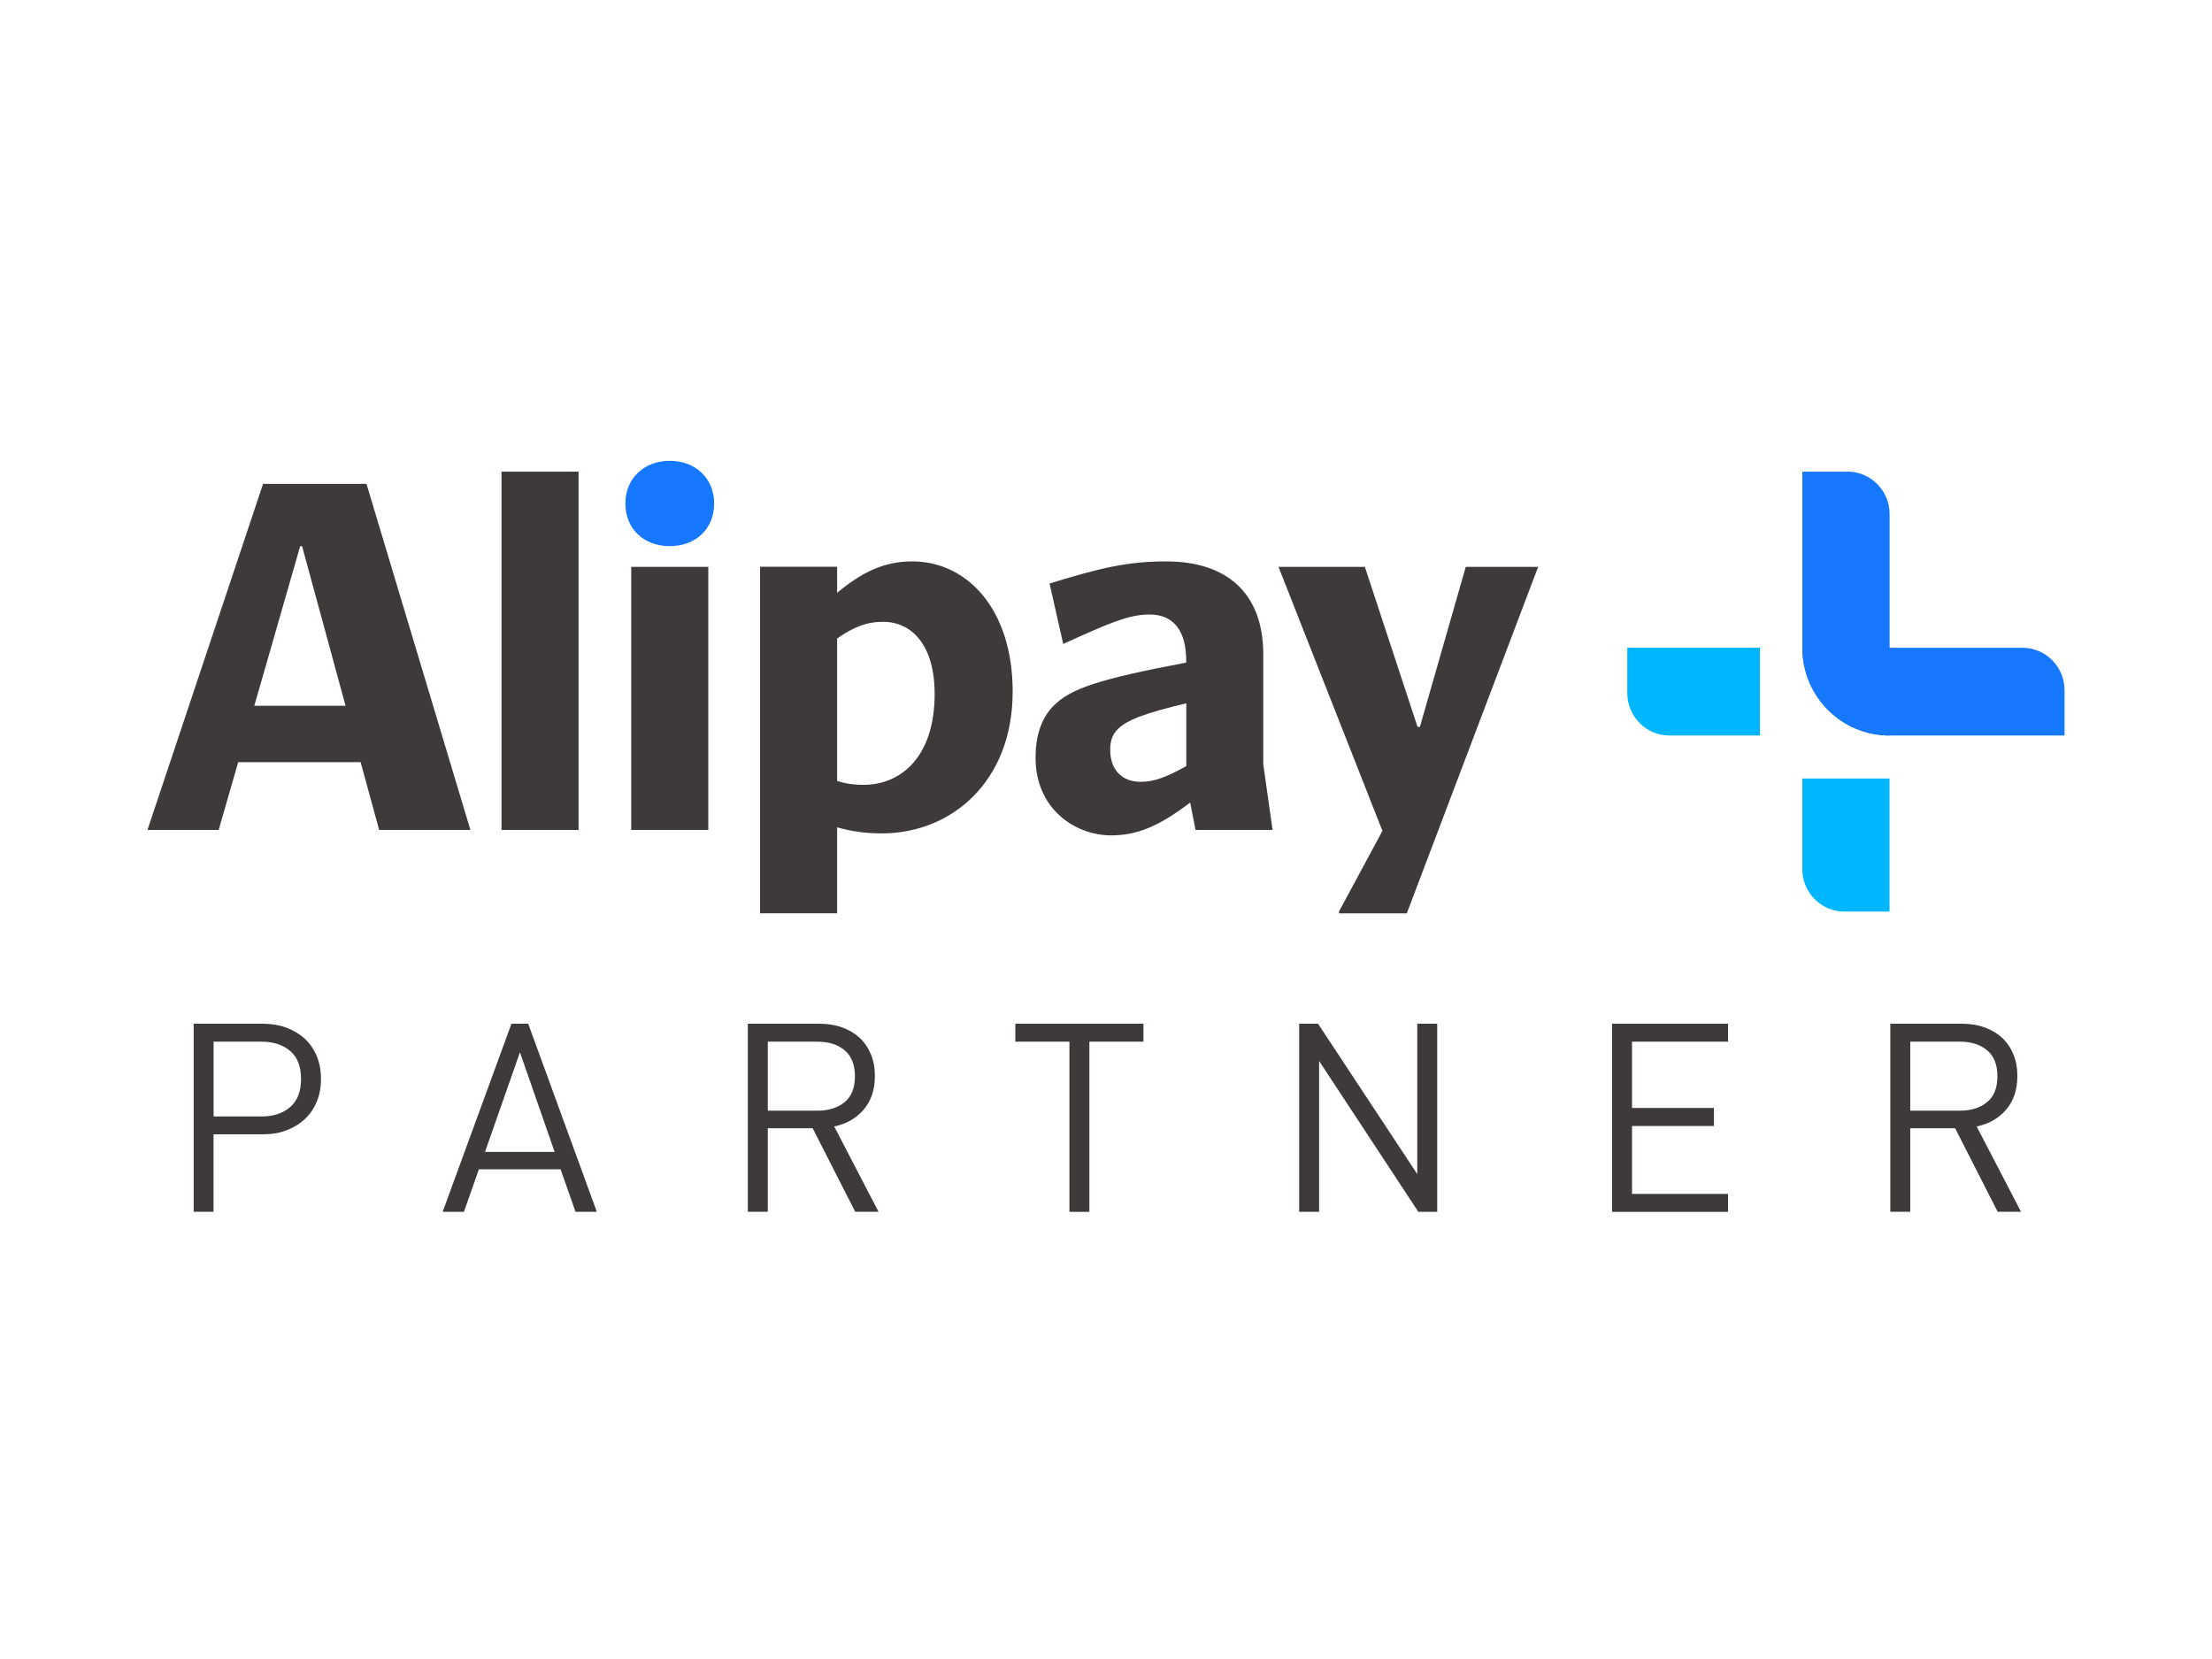
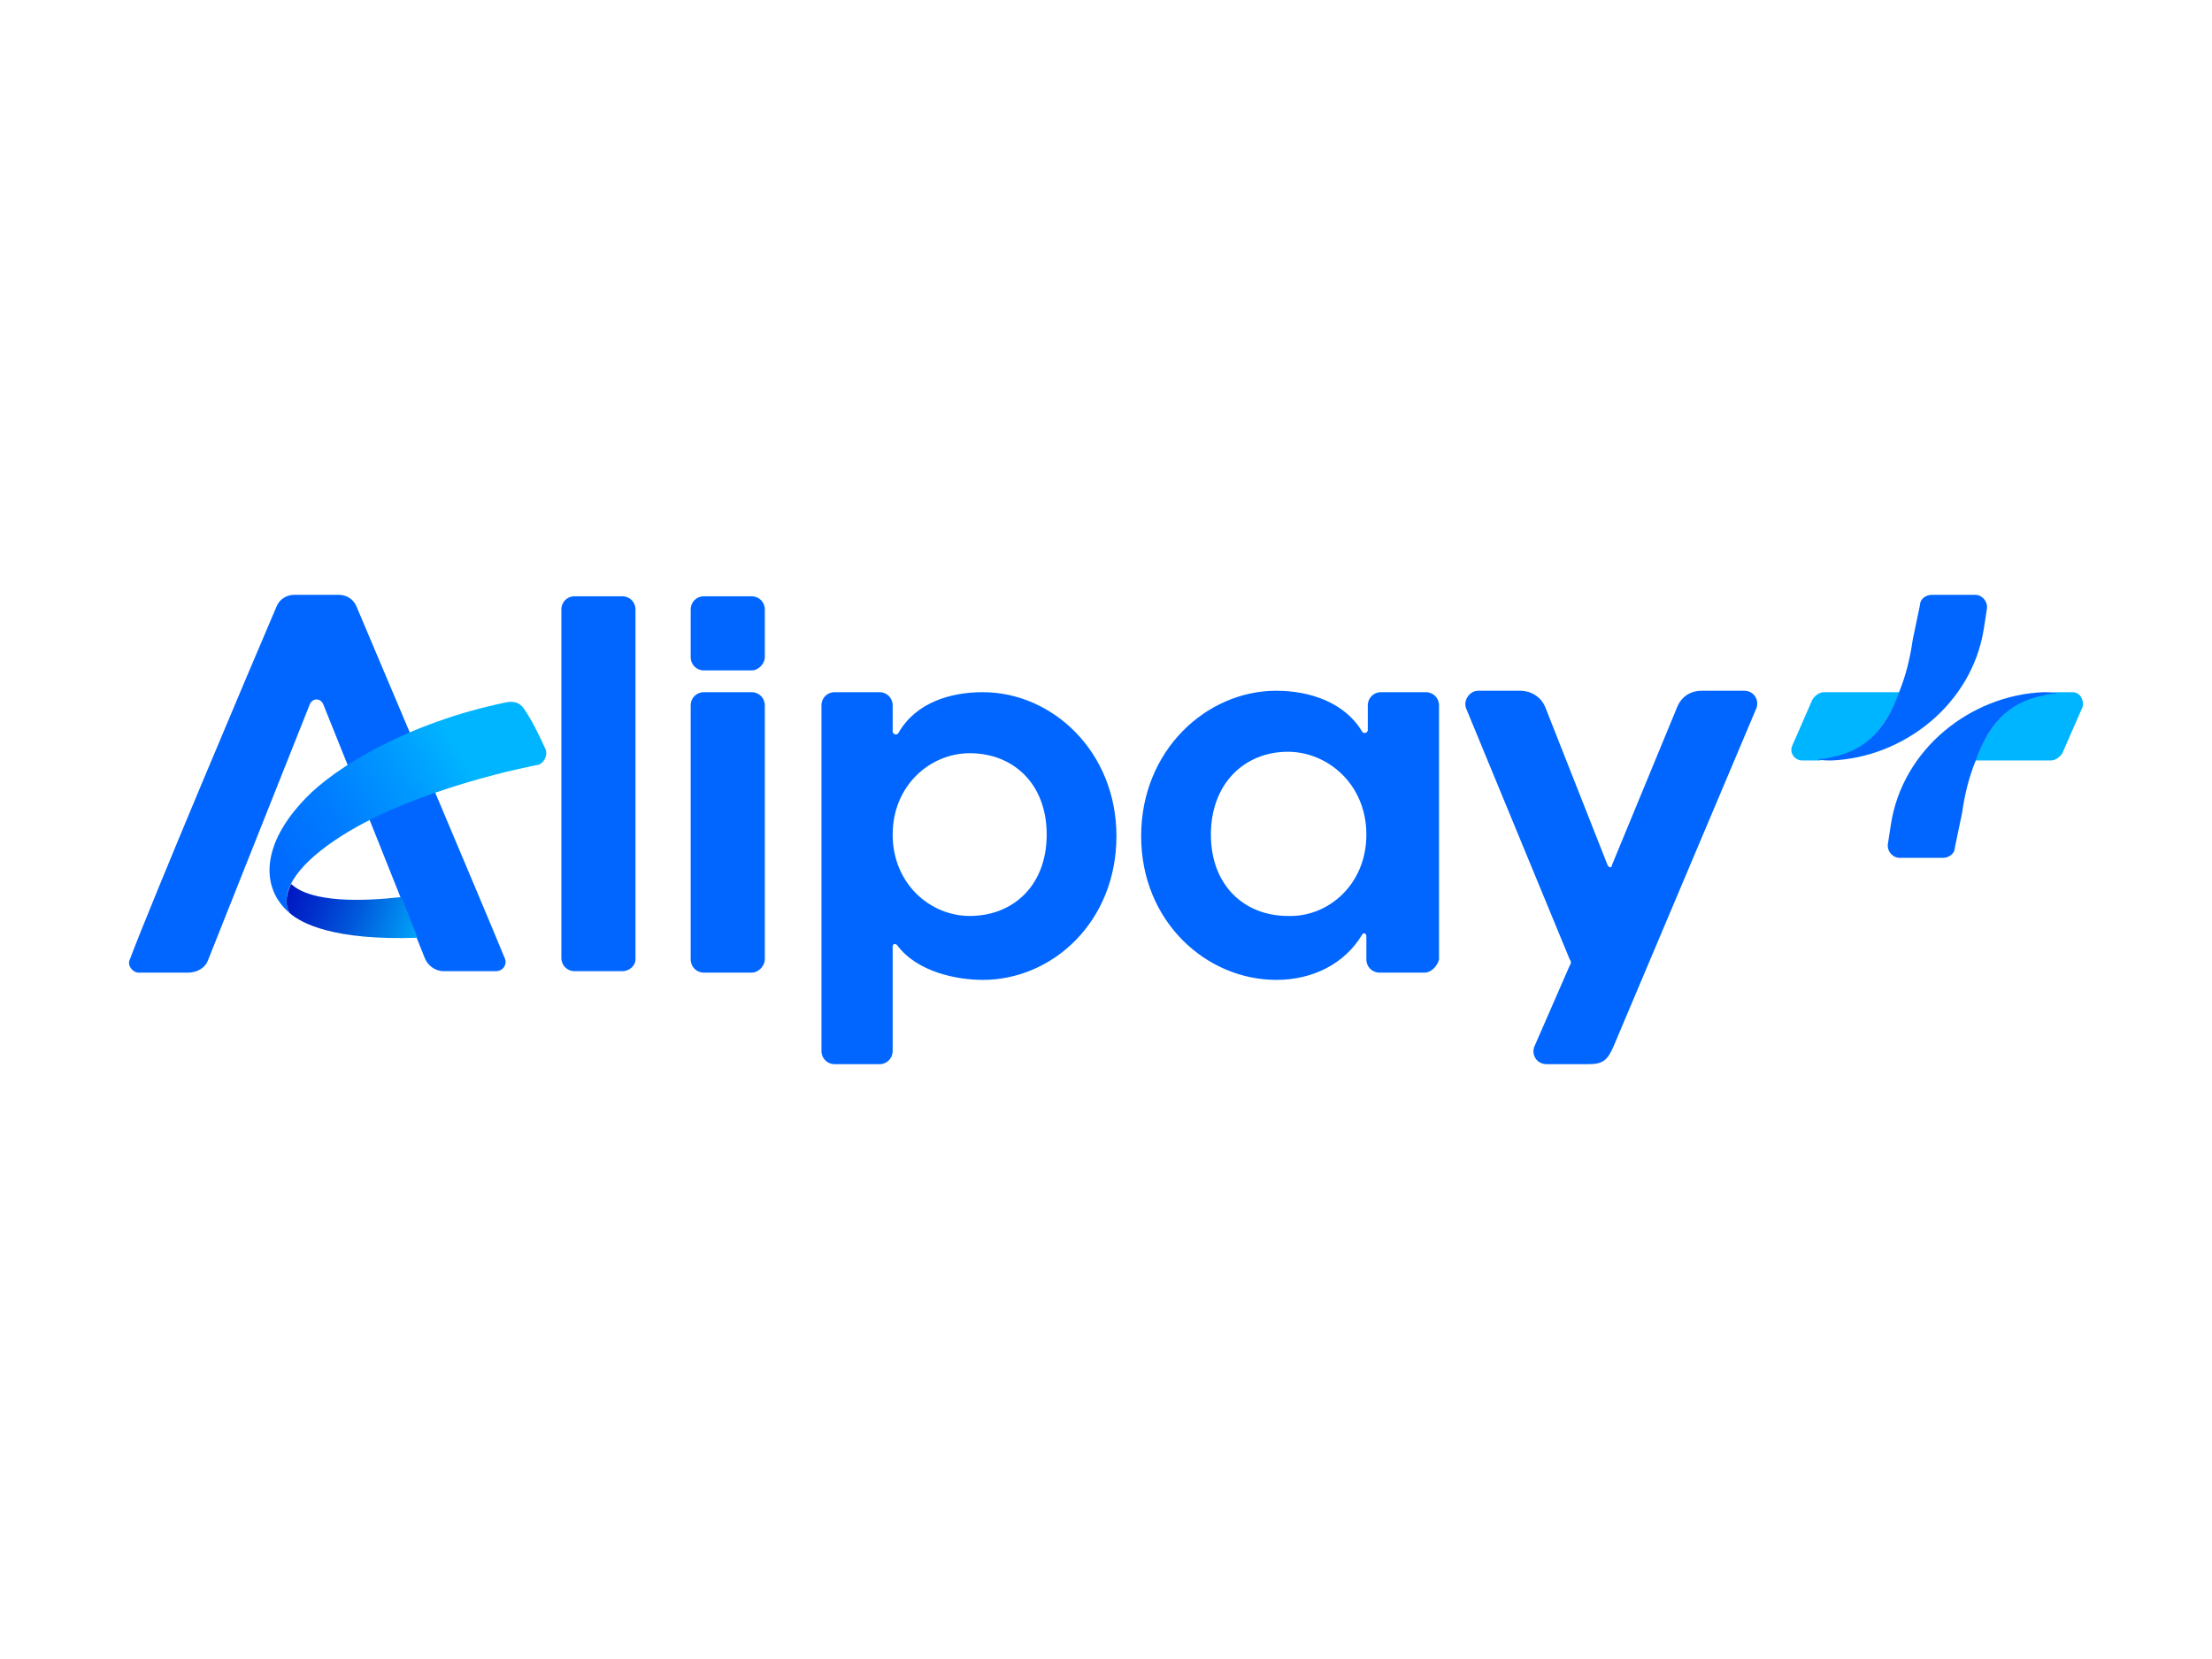
- <svg xmlns="http://www.w3.org/2000/svg" width="120px" height="90px" viewBox="0 0 120 90" version="1.1">
-   <g id="LOGO-+-SDK-+-payment-icon" stroke="none" stroke-width="1" fill="none" fill-rule="evenodd">
-     <g id="payment" transform="translate(-2318, -555)">
-       <g id="alipayplus" transform="translate(2318, 555)">
-         <g id="payment-4:3bg" transform="translate(-20, -15)" />
-         <g id="A+-Partner" transform="translate(8, 25)" fill-rule="nonzero">
-           <path d="M19.207,20.023 L23.387,20.023 L23.387,0.586 L19.207,0.586 L19.207,20.023 Z M0,20.023 L3.863,20.023 L4.921,16.348 L11.564,16.348 L12.569,20.023 L17.519,20.023 L11.881,1.249 L6.272,1.249 L0,20.023 Z M5.796,13.289 L8.283,4.633 L8.389,4.633 L10.746,13.289 L5.796,13.289 Z M39.847,20.211 C43.575,20.211 46.937,17.442 46.937,12.514 C46.937,8.094 44.503,5.456 41.487,5.456 C39.953,5.456 38.76,6.042 37.413,7.16 L37.413,5.746 L33.233,5.746 L33.233,24.544 L37.413,24.544 L37.413,19.882 C38.207,20.105 38.948,20.211 39.847,20.211 M56.856,20.023 L61.036,20.023 L60.531,16.455 L60.531,10.491 C60.531,7.242 58.626,5.456 55.264,5.456 C53.118,5.456 51.637,5.829 48.938,6.656 L49.679,9.934 C52.142,8.816 53.224,8.336 54.364,8.336 C55.74,8.336 56.351,9.319 56.351,10.839 L56.351,10.946 C51.56,11.851 50.083,12.359 49.155,13.289 C48.467,13.981 48.178,14.969 48.178,16.111 C48.178,18.856 50.295,20.318 52.281,20.318 C53.763,20.318 54.956,19.761 56.567,18.536 L56.856,20.023 Z M26.244,20.023 L30.424,20.023 L30.424,5.751 L26.244,5.751 L26.244,20.023 Z M75.433,5.78 L75.461,5.751 L71.517,5.751 L69.03,14.431 L68.9,14.431 L66.043,5.751 L61.358,5.751 L66.996,20.076 L64.643,24.442 L64.643,24.549 L68.318,24.549 L75.433,5.78 Z M39.9,8.733 C41.463,8.733 42.704,9.987 42.704,12.65 C42.704,16.058 40.877,17.578 38.842,17.578 C38.366,17.578 37.914,17.525 37.413,17.365 L37.413,9.639 C38.284,9.029 39.001,8.733 39.9,8.733 M52.228,15.685 C52.228,15.288 52.305,14.886 52.628,14.567 C53.128,14.058 54.109,13.69 56.356,13.153 L56.356,16.561 C55.244,17.176 54.609,17.413 53.869,17.413 C52.863,17.413 52.228,16.75 52.228,15.685" id="形状" fill="#3E3A3A" />
-           <path d="M25.927,2.314 C25.927,3.699 26.932,4.628 28.337,4.628 C29.736,4.628 30.742,3.699 30.742,2.314 C30.742,0.954 29.736,0 28.337,0 C26.932,0 25.927,0.959 25.927,2.314" id="路径" fill="#1677FF" />
-           <path d="M103.995,14.901 L94.505,14.901 C91.893,14.901 89.776,12.771 89.776,10.142 L101.715,10.142 C102.975,10.142 104,11.168 104,12.441 L104,14.901 L103.995,14.901 Z" id="路径" fill="#1677FF" />
-           <path d="M87.472,14.901 L82.566,14.901 C81.306,14.901 80.281,13.87 80.281,12.601 L80.281,10.137 L87.472,10.137 L87.472,14.901 Z" id="路径" fill="#00B6FF" />
-           <path d="M89.776,10.142 L89.776,0.586 L92.225,0.586 C93.485,0.586 94.51,1.617 94.51,2.885 L94.51,14.901 C91.893,14.901 89.776,12.771 89.776,10.142" id="路径" fill="#1677FF" />
-           <path d="M89.776,22.153 L89.776,17.234 L94.505,17.234 L94.505,24.452 L92.056,24.452 C90.796,24.452 89.776,23.426 89.776,22.153" id="路径" fill="#00B6FF" />
-           <path d="M6.277,30.537 C6.734,30.537 7.153,30.61 7.537,30.75 C7.922,30.896 8.254,31.094 8.533,31.351 C8.812,31.607 9.029,31.922 9.183,32.29 C9.336,32.658 9.413,33.069 9.413,33.529 C9.413,33.989 9.336,34.4 9.183,34.768 C9.029,35.136 8.817,35.451 8.533,35.712 C8.254,35.974 7.922,36.177 7.537,36.322 C7.153,36.468 6.734,36.535 6.277,36.535 L3.584,36.535 L3.584,40.737 L2.506,40.737 L2.506,30.537 L6.277,30.537 Z M3.588,31.51 L3.588,35.567 L6.195,35.567 C6.83,35.567 7.345,35.398 7.74,35.059 C8.134,34.72 8.331,34.212 8.331,33.534 C8.331,32.856 8.134,32.348 7.74,32.014 C7.345,31.68 6.83,31.51 6.195,31.51 L3.588,31.51 L3.588,31.51 Z" id="形状" fill="#3E3A3A" />
-           <path d="M24.378,40.742 L23.223,40.742 L22.41,38.433 L17.98,38.433 L17.167,40.742 L16.013,40.742 L19.746,30.537 L20.655,30.537 L24.378,40.742 Z M18.312,37.489 L22.088,37.489 L20.207,32.086 L18.312,37.489 Z" id="形状" fill="#3E3A3A" />
-           <path d="M36.456,30.537 C36.894,30.537 37.298,30.6 37.668,30.731 C38.039,30.862 38.356,31.046 38.621,31.288 C38.885,31.53 39.092,31.83 39.241,32.183 C39.39,32.537 39.462,32.934 39.462,33.374 C39.462,34.12 39.256,34.73 38.851,35.199 C38.443,35.674 37.914,35.974 37.255,36.109 L39.66,40.737 L38.395,40.737 L36.086,36.206 L33.652,36.206 L33.652,40.737 L32.569,40.737 L32.569,30.537 L36.456,30.537 Z M33.652,31.51 L33.652,35.253 L36.36,35.253 C36.956,35.253 37.442,35.098 37.817,34.793 C38.192,34.488 38.38,34.018 38.38,33.389 C38.38,32.759 38.192,32.285 37.817,31.975 C37.442,31.665 36.956,31.51 36.36,31.51 L33.652,31.51 Z" id="形状" fill="#3E3A3A" />
-           <polygon id="路径" fill="#3E3A3A" points="54.032 31.51 51.098 31.51 51.098 40.742 50.016 40.742 50.016 31.51 47.082 31.51 47.082 30.537 54.032 30.537" />
-           <polygon id="路径" fill="#3E3A3A" points="69.968 40.742 68.944 40.742 63.561 32.556 63.561 40.742 62.479 40.742 62.479 30.537 63.503 30.537 68.886 38.695 68.886 30.537 69.968 30.537" />
-           <polygon id="路径" fill="#3E3A3A" points="85.746 31.51 80.536 31.51 80.536 35.107 84.981 35.107 84.981 36.085 80.536 36.085 80.536 39.769 85.746 39.769 85.746 40.742 79.454 40.742 79.454 30.537 85.746 30.537" />
-           <path d="M98.435,30.537 C98.872,30.537 99.276,30.6 99.647,30.731 C100.017,30.862 100.335,31.046 100.599,31.288 C100.864,31.53 101.071,31.83 101.22,32.183 C101.369,32.537 101.441,32.934 101.441,33.374 C101.441,34.12 101.234,34.73 100.83,35.199 C100.421,35.674 99.892,35.974 99.233,36.109 L101.638,40.737 L100.373,40.737 L98.064,36.206 L95.63,36.206 L95.63,40.737 L94.548,40.737 L94.548,30.537 L98.435,30.537 Z M95.63,31.51 L95.63,35.253 L98.338,35.253 C98.935,35.253 99.421,35.098 99.796,34.793 C100.171,34.488 100.359,34.018 100.359,33.389 C100.359,32.759 100.171,32.285 99.796,31.975 C99.421,31.665 98.935,31.51 98.338,31.51 L95.63,31.51 Z" id="形状" fill="#3E3A3A" />
-         </g>
-       </g>
-     </g>
-   </g>
+ <svg xmlns="http://www.w3.org/2000/svg" width="360" height="270" viewBox="0 0 360 270" fill="none">
+   <path d="M258.556 173.192H251.698C250.043 173.192 249.097 171.536 249.806 170.117L255.482 157.111C255.718 156.874 255.718 156.401 255.482 156.165L238.692 115.49C237.982 114.071 239.165 112.416 240.583 112.416H247.441C249.097 112.416 250.752 113.361 251.462 115.017L261.63 140.793C261.867 141.266 262.34 141.266 262.34 140.793L272.982 115.017C273.691 113.361 275.11 112.416 277.002 112.416H283.86C285.515 112.416 286.461 114.071 285.752 115.49L262.576 170.354C261.63 172.482 260.921 173.192 258.556 173.192ZM133.693 171.063V114.78C133.693 113.598 134.639 112.652 135.822 112.652H143.153C144.335 112.652 145.281 113.598 145.281 114.78V119.037C145.281 119.51 145.99 119.746 146.227 119.273C149.065 114.307 154.74 112.652 159.943 112.652C171.294 112.652 181.699 122.348 181.699 136.064C181.699 150.016 171.294 159.476 159.943 159.476C155.923 159.476 149.301 158.293 145.99 153.8C145.754 153.563 145.281 153.563 145.281 154.036V171.063C145.281 172.246 144.335 173.192 143.153 173.192H135.822C134.639 173.192 133.693 172.246 133.693 171.063ZM157.815 149.07C164.909 149.07 170.348 144.104 170.348 135.827C170.348 127.55 164.909 122.584 157.815 122.584C151.43 122.584 145.281 127.787 145.281 135.827C145.281 143.868 151.43 149.07 157.815 149.07ZM231.834 158.293H224.503C223.32 158.293 222.374 157.347 222.374 156.165V152.381C222.374 151.908 221.901 151.672 221.665 152.145C218.827 156.874 213.624 159.476 207.712 159.476C196.361 159.476 185.72 150.016 185.72 136.064C185.72 122.111 196.361 112.416 207.712 112.416C213.151 112.416 218.827 114.307 221.665 119.037C221.901 119.51 222.611 119.273 222.611 118.801V114.78C222.611 113.598 223.557 112.652 224.739 112.652H232.07C233.253 112.652 234.198 113.598 234.198 114.78V156.165C233.962 157.111 233.016 158.293 231.834 158.293ZM222.374 135.827C222.374 127.55 215.989 122.348 209.604 122.348C202.51 122.348 197.071 127.55 197.071 135.827C197.071 144.104 202.51 149.07 209.604 149.07C215.989 149.307 222.374 144.104 222.374 135.827ZM101.295 158.057H93.491C92.309 158.057 91.363 157.111 91.363 155.928V99.172C91.363 97.99 92.309 97.044 93.491 97.044H101.295C102.478 97.044 103.424 97.99 103.424 99.172V156.165C103.424 157.111 102.478 158.057 101.295 158.057ZM122.342 158.293H114.538C113.356 158.293 112.41 157.347 112.41 156.165V114.78C112.41 113.598 113.356 112.652 114.538 112.652H122.342C123.525 112.652 124.471 113.598 124.471 114.78V156.165C124.471 157.111 123.525 158.293 122.342 158.293ZM122.342 109.105H114.538C113.356 109.105 112.41 108.159 112.41 106.976V99.172C112.41 97.99 113.356 97.044 114.538 97.044H122.342C123.525 97.044 124.471 97.99 124.471 99.172V106.976C124.471 107.922 123.525 109.105 122.342 109.105Z" fill="#0066FF" />
+   <path d="M337.299 112.653H334.698C333.989 112.653 333.752 112.889 332.806 112.889C328.077 113.835 324.293 116.436 321.455 123.767H333.752C334.462 123.767 335.171 123.294 335.644 122.585L338.955 115.018C339.191 113.835 338.482 112.653 337.299 112.653Z" fill="#00B5FF" />
+   <path d="M332.572 112.653C320.747 113.126 309.633 121.876 307.741 134.173L307.268 137.247C307.031 138.429 307.977 139.612 309.16 139.612H316.254C317.2 139.612 318.146 138.902 318.146 137.956L319.329 132.281C319.801 128.97 320.511 126.369 321.457 124.004C324.058 116.673 327.842 114.072 332.808 113.126C333.754 112.889 333.99 112.889 334.7 112.889C334.7 112.653 332.808 112.653 332.572 112.653Z" fill="#0066FF" />
+   <path d="M293.319 123.767H295.92C296.63 123.767 296.866 123.531 297.812 123.531C302.542 122.585 306.326 119.984 309.163 112.653H296.866C296.157 112.653 295.447 113.126 294.975 113.835L291.664 121.403C291.191 122.585 292.137 123.767 293.319 123.767Z" fill="#00B5FF" />
+   <path d="M298.047 123.767C309.871 123.294 320.986 114.545 322.878 102.247L323.351 99.173C323.587 97.991 322.641 96.808 321.459 96.808H314.364C313.418 96.808 312.472 97.518 312.472 98.464L311.29 104.139C310.817 107.45 310.108 110.051 309.162 112.416C306.56 119.747 302.777 122.348 297.811 123.294C296.865 123.531 296.628 123.531 295.919 123.531C295.919 123.767 297.811 123.767 298.047 123.767ZM50.45 114.545C50.923 113.599 52.105 113.599 52.578 114.545C55.652 122.112 69.132 155.929 69.132 155.929C69.605 157.111 70.787 158.057 72.206 158.057H80.719C81.902 158.057 82.611 156.875 82.138 155.929C78.355 146.706 62.51 109.342 58.017 98.7C57.544 97.518 56.362 96.808 55.179 96.808H47.849C46.666 96.808 45.484 97.518 45.011 98.7C40.754 108.632 24.673 146.706 21.126 156.165C20.653 157.111 21.599 158.294 22.545 158.294H30.585C32.004 158.294 33.423 157.584 33.896 156.165L50.45 114.545Z" fill="#0066FF" />
+   <path d="M88.759 121.875C87.813 119.747 86.394 116.909 85.212 115.253C84.503 114.307 83.557 114.071 82.374 114.307C66.293 117.618 54.469 124.949 49.74 129.915C42.409 137.483 42.409 144.577 47.138 148.597C45.483 145.523 47.848 141.266 54.469 136.773C67.003 128.26 87.577 124.476 87.577 124.476C88.523 124.24 89.232 122.821 88.759 121.875Z" fill="url(#paint0_linear_2812_87660)" />
+   <path d="M47.377 143.868C46.431 145.76 46.431 147.415 47.14 148.598C49.032 150.253 54.235 153.091 67.951 152.618L65.349 145.996C58.964 146.706 50.687 146.942 47.377 143.868Z" fill="url(#paint1_linear_2812_87660)" />
+   <defs>
+     <linearGradient id="paint0_linear_2812_87660" x1="29.922" y1="149.234" x2="75.346" y2="123.008" gradientUnits="userSpaceOnUse">
+       <stop stop-color="#0055EF" />
+       <stop offset="0.104" stop-color="#0058F2" />
+       <stop offset="0.175" stop-color="#0061FA" />
+       <stop offset="0.2" stop-color="#0066FF" />
+       <stop offset="0.357" stop-color="#006CFF" />
+       <stop offset="0.564" stop-color="#007CFF" />
+       <stop offset="0.798" stop-color="#0098FF" />
+       <stop offset="1" stop-color="#00B5FF" />
+     </linearGradient>
+     <linearGradient id="paint1_linear_2812_87660" x1="43.373" y1="143.14" x2="69.937" y2="152.807" gradientUnits="userSpaceOnUse">
+       <stop stop-color="#000ABD" />
+       <stop offset="0.115" stop-color="#0014C1" />
+       <stop offset="0.307" stop-color="#002ECB" />
+       <stop offset="0.554" stop-color="#0058DB" />
+       <stop offset="0.843" stop-color="#0092F2" />
+       <stop offset="1" stop-color="#00B5FF" />
+     </linearGradient>
+   </defs>
</svg>
